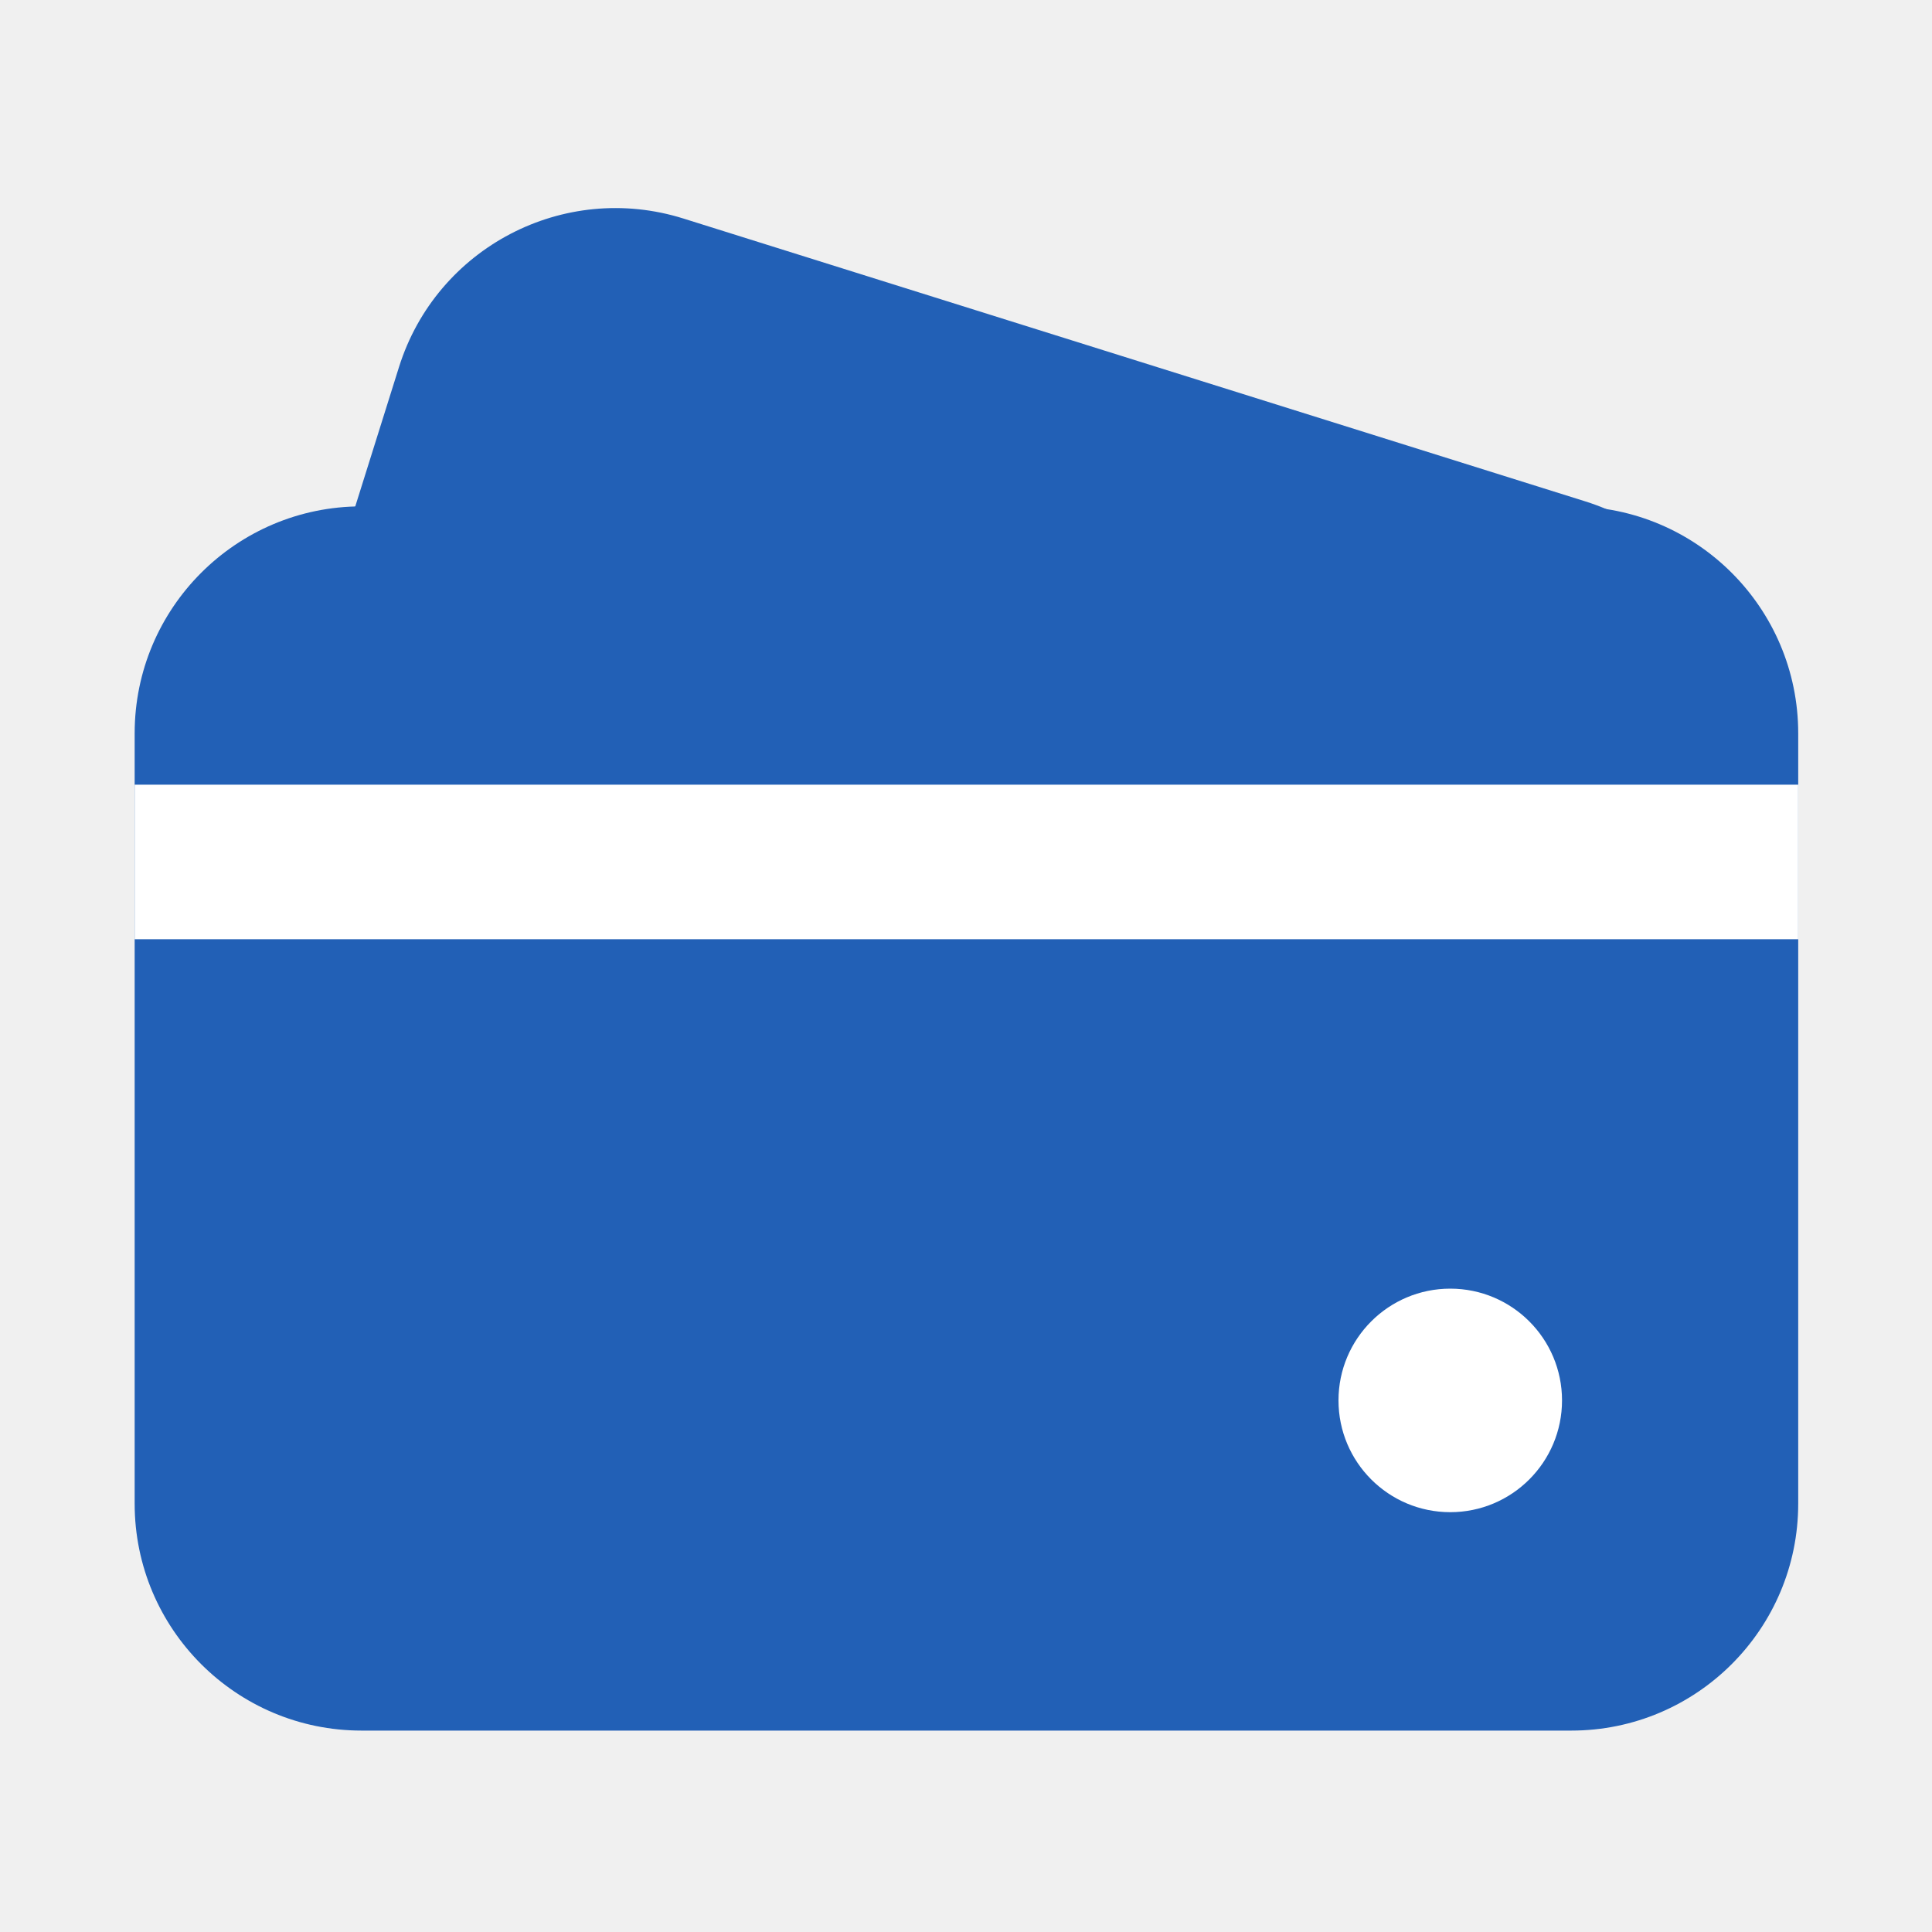
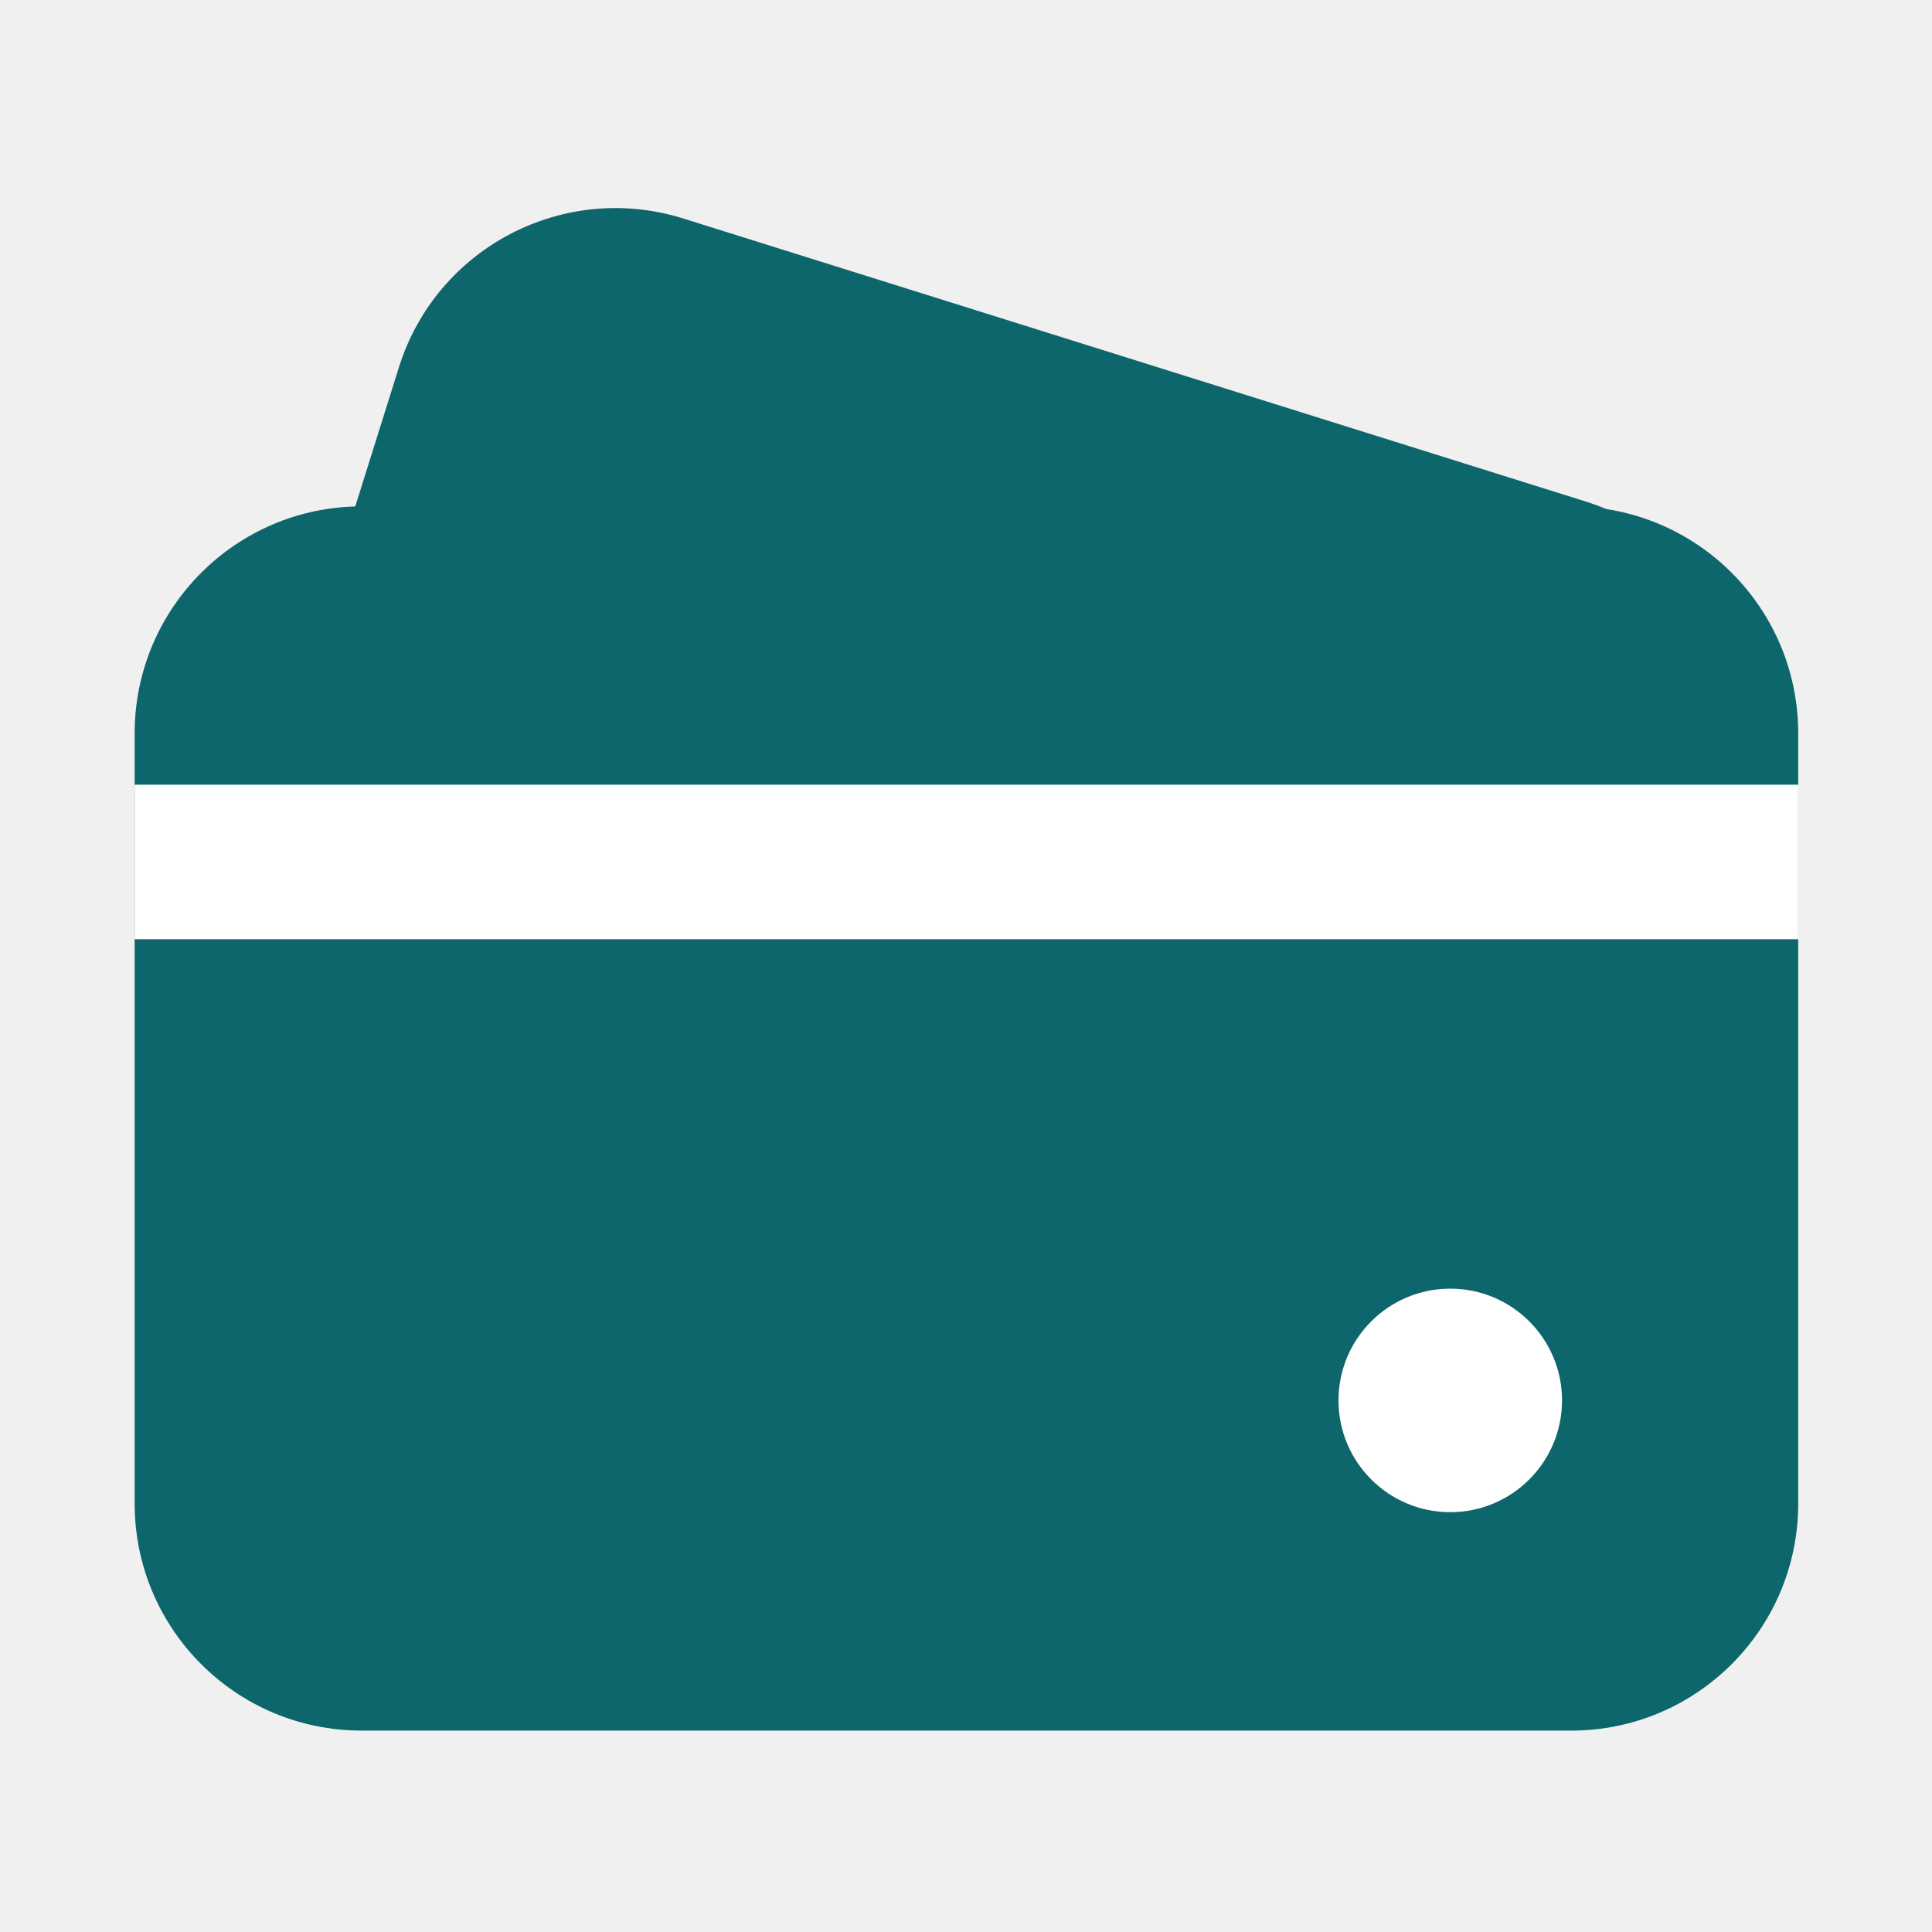
<svg xmlns="http://www.w3.org/2000/svg" t="1689759086737" class="icon" viewBox="0 0 1024 1024" version="1.1" p-id="1324" width="200" height="200">
-   <path d="M832.819 917.248H191.642c-66.406 0-120.269-53.862-120.269-120.269V388.659c0-66.406 53.862-120.269 120.269-120.269h641.178c66.406 0 120.269 53.862 120.269 120.269v408.32c0 66.406-53.862 120.269-120.269 120.269z" fill="#2260b6" p-id="1325" />
-   <path d="M685.67 758.528l-478.054-149.862C144.23 588.8 108.954 521.318 128.819 457.933L211.456 194.611c19.866-63.386 87.347-98.662 150.733-78.797L840.192 265.728c63.386 19.866 98.662 87.347 78.797 150.733l-82.534 263.27c-19.917 63.386-87.398 98.662-150.784 78.797z" fill="#2260b6" p-id="1326" />
-   <path d="M851.866 270.49c-7.373-1.382-14.899-2.099-22.682-2.099H195.174c-2.355 0-4.659 0.102-6.963 0.205l-58.266 185.856c-20.48 65.28 15.872 134.758 81.101 155.238l471.194 147.763c65.28 20.48 134.758-15.872 155.238-81.101L917.914 419.84c18.842-60.006-10.445-123.597-66.048-149.35z" fill="#2260b6" p-id="1327" />
+   <path d="M832.819 917.248H191.642c-66.406 0-120.269-53.862-120.269-120.269V388.659c0-66.406 53.862-120.269 120.269-120.269h641.178c66.406 0 120.269 53.862 120.269 120.269v408.32c0 66.406-53.862 120.269-120.269 120.269z" fill="#0C666B" p-id="1325" />
+   <path d="M685.67 758.528l-478.054-149.862C144.23 588.8 108.954 521.318 128.819 457.933L211.456 194.611c19.866-63.386 87.347-98.662 150.733-78.797L840.192 265.728c63.386 19.866 98.662 87.347 78.797 150.733l-82.534 263.27c-19.917 63.386-87.398 98.662-150.784 78.797z" fill="#0C666B" p-id="1326" />
+   <path d="M851.866 270.49c-7.373-1.382-14.899-2.099-22.682-2.099H195.174c-2.355 0-4.659 0.102-6.963 0.205l-58.266 185.856c-20.48 65.28 15.872 134.758 81.101 155.238l471.194 147.763c65.28 20.48 134.758-15.872 155.238-81.101L917.914 419.84c18.842-60.006-10.445-123.597-66.048-149.35z" fill="#0C666B" p-id="1327" />
  <path d="M768.666 742.246m-59.238 0a59.238 59.238 0 1 0 118.477 0 59.238 59.238 0 1 0-118.477 0Z" fill="#FFFFFF" p-id="1328" />
  <path d="M71.373 415.898h881.715v81.92H71.373z" fill="#FFFFFF" p-id="1329" />
</svg>
